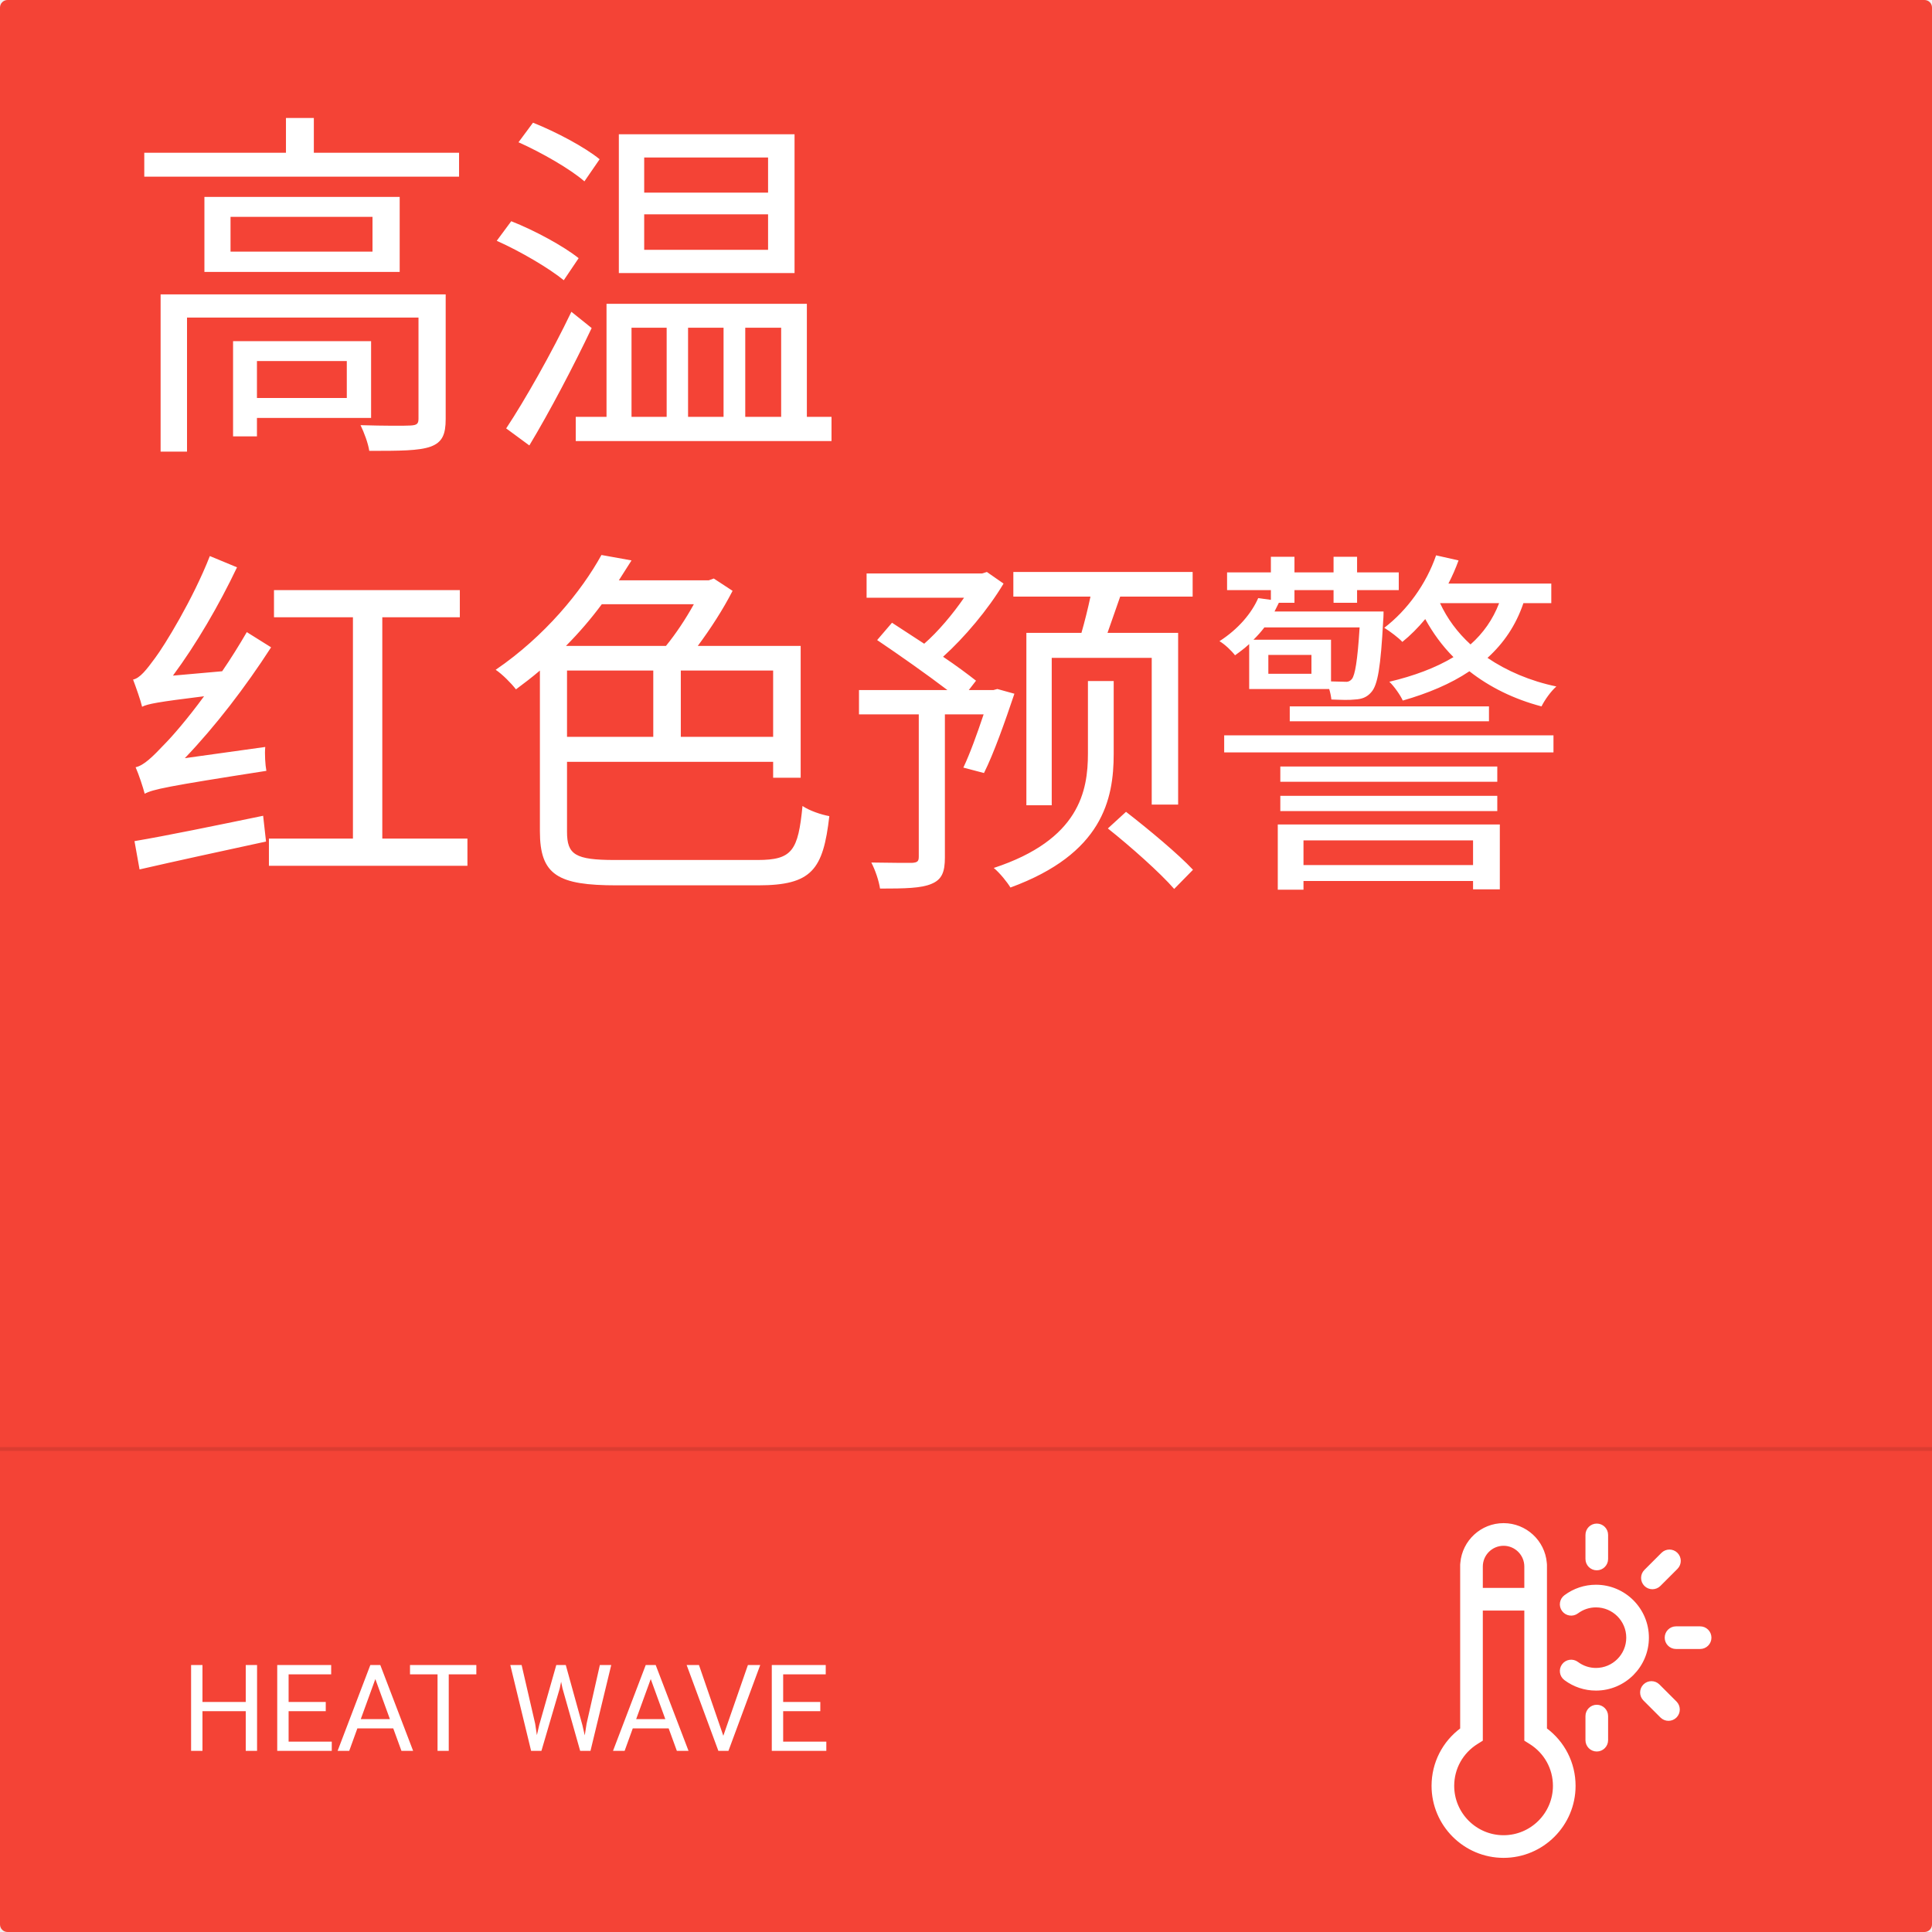
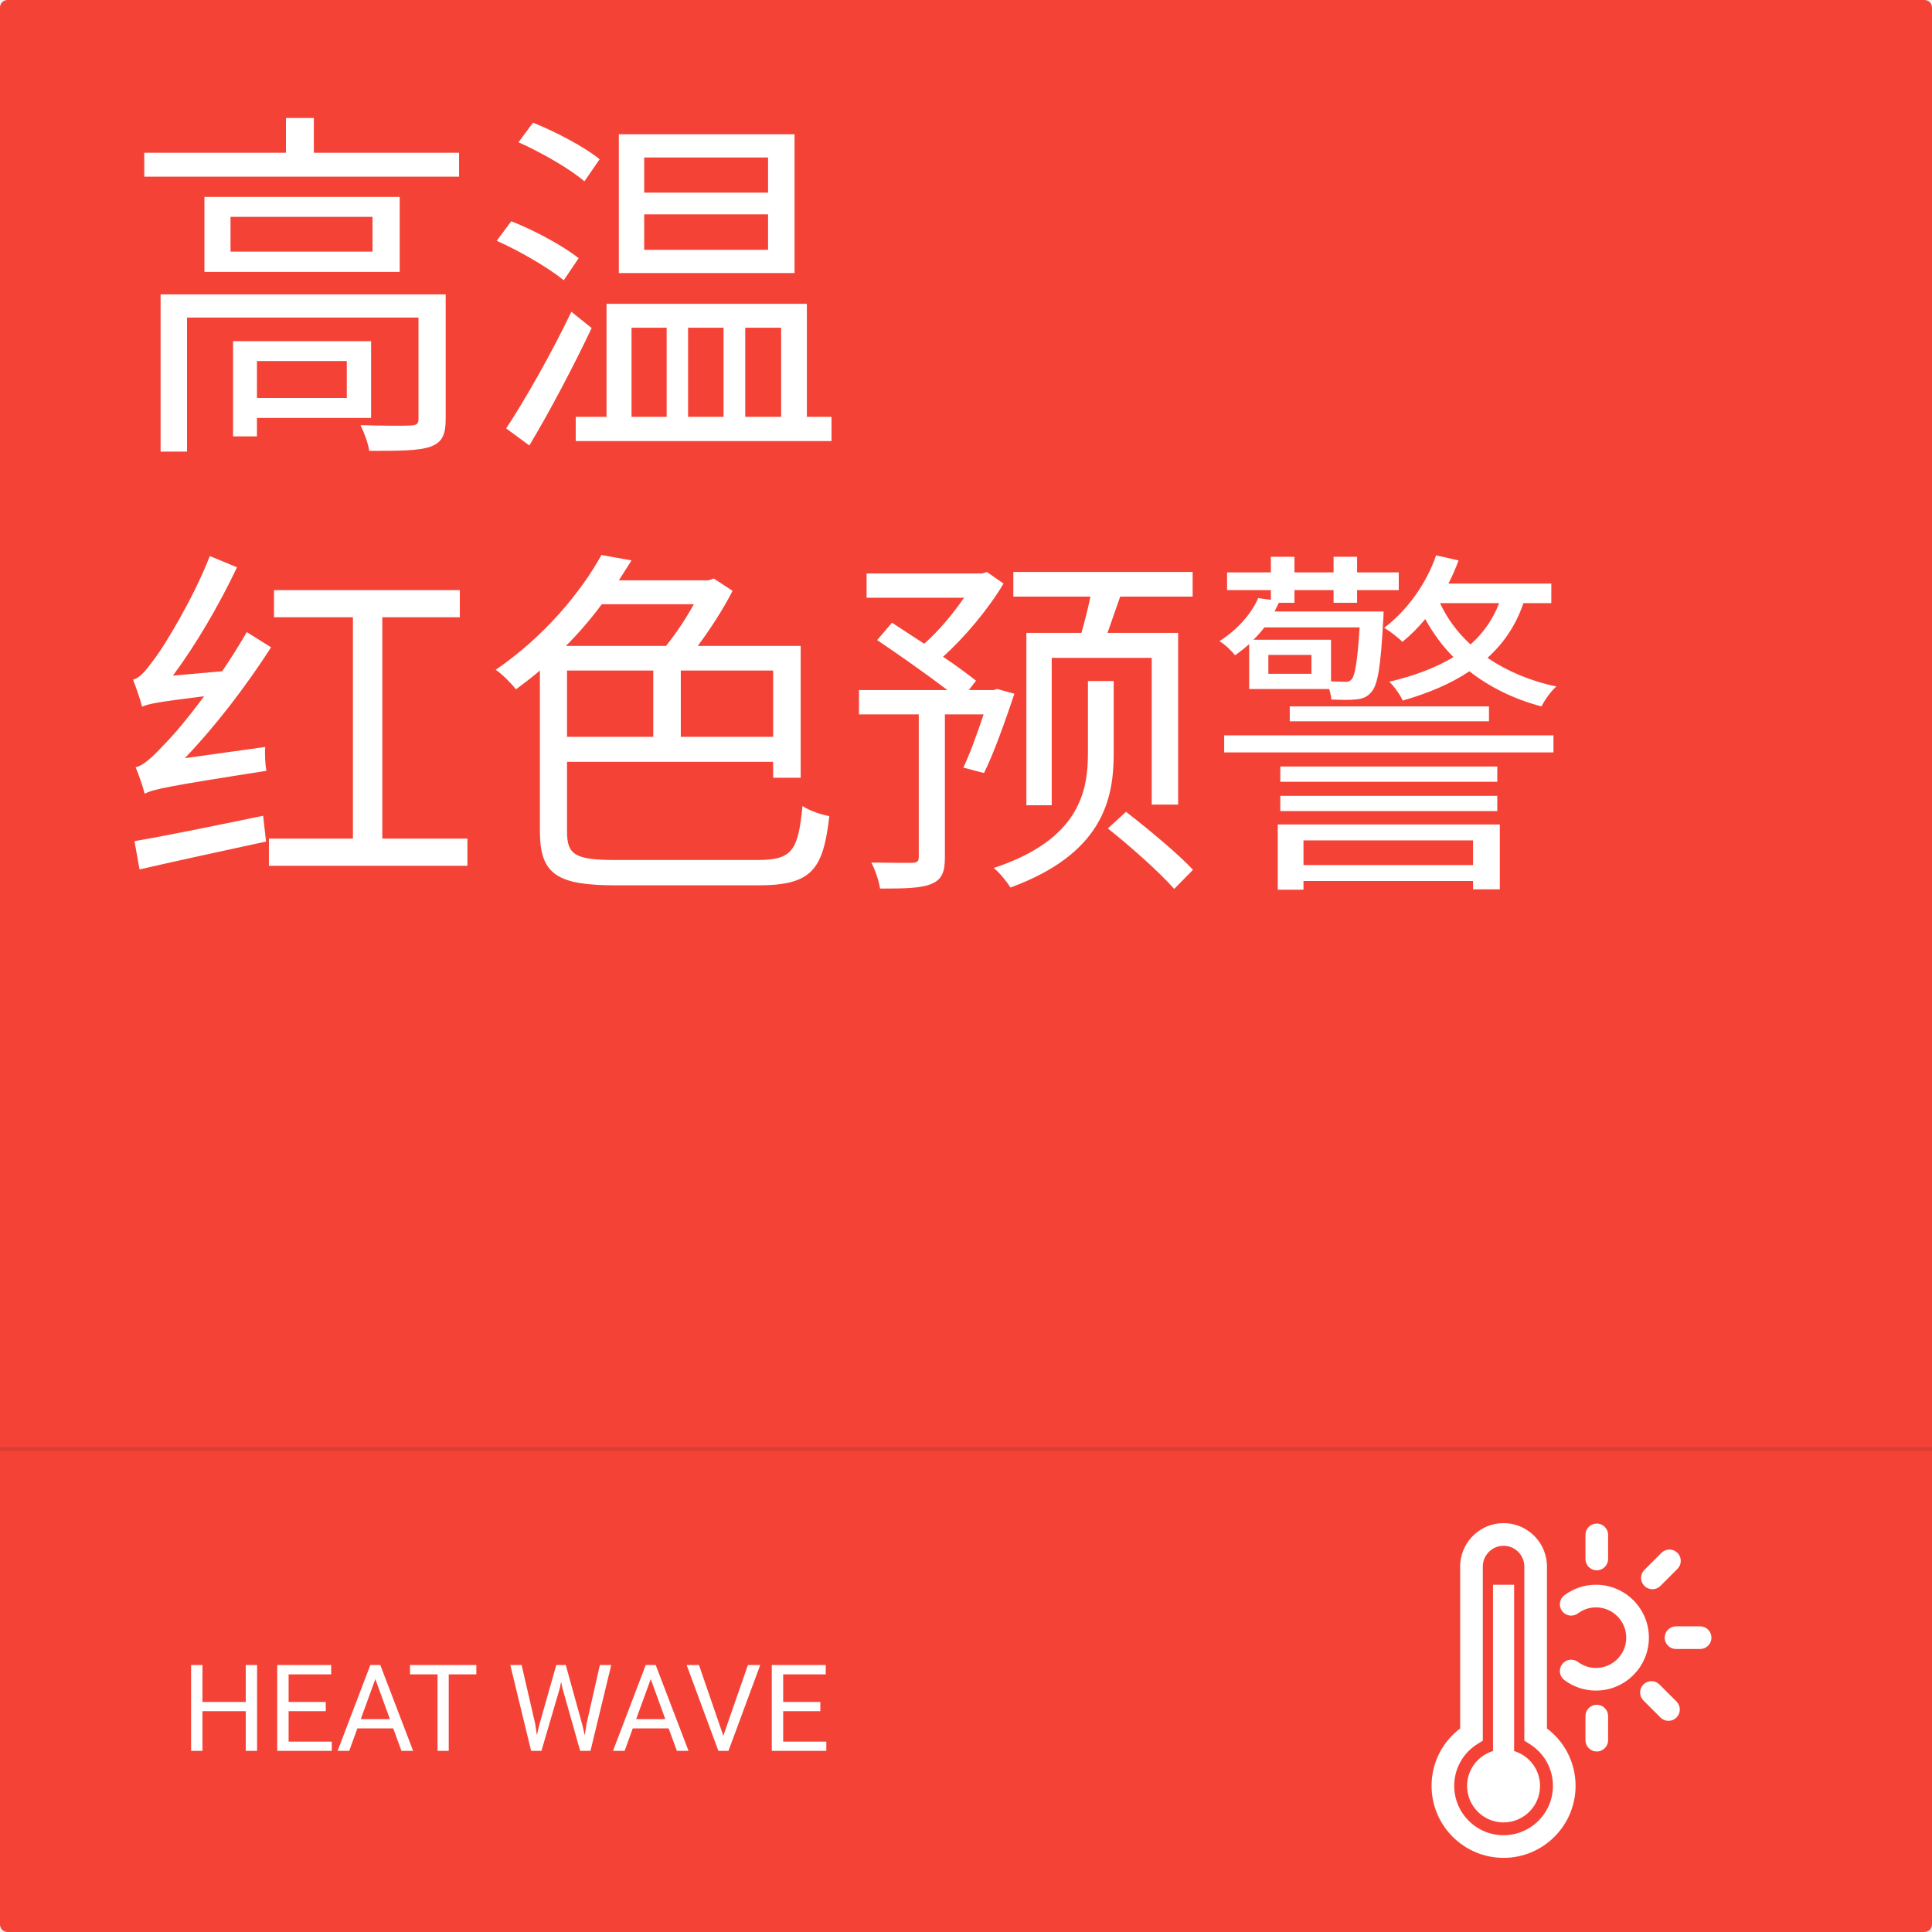
<svg xmlns="http://www.w3.org/2000/svg" version="1.1" viewBox="0 0 512 512" height="512" width="512">
  <rect y="0" x="0" rx="2" ry="2" height="512" width="512" id="rect-doc" style="fill:#f44336;fill-opacity:1;stroke:none;stroke-opacity:1" />
  <text id="color0" y="112" x="32" style="font-style:normal;font-variant:normal;font-weight:normal;font-stretch:normal;font-size:96px;font-family:'Source Han Sans CN';text-align:start;letter-spacing:0px;word-spacing:0;writing-mode:lr-tb;text-anchor:left;fill:#ffffff;fill-opacity:1;stroke:none;">高温</text>
  <text id="color1" y="228" x="32" style="font-style:normal;font-variant:normal;font-weight:normal;font-stretch:normal;font-size:96px;font-family:'Source Han Sans CN';text-align:start;word-spacing:0;writing-mode:lr-tb;text-anchor:lfet;fill:#ffffff;fill-opacity:1;stroke:none;">红色预警</text>
  <text id="en" y="464" x="48" font-size="32px" fill="#ffffff" fill-opacity="1" stroke="none" font-family="Roboto" style="font-style:normal;font-variant:normal;font-weight:normal;font-stretch:normal;text-align:start;word-spacing:0;writing-mode:lr-tb;">HEAT WAVE</text>
  <path style="stroke:#000000;stroke-width:1px;stroke-opacity:0.1" d="M0,384 L512,384" />
  <g transform="translate(368,400)">
-     <path stroke="#ffffff" fill="#ffffff" d="M30.461,91.852c-10.247,0-18.583-8.337-18.583-18.584c0-5.964,2.81-11.458,7.583-14.959V14.648  c0-0.155,0.014-0.306,0.041-0.453c0.484-5.621,5.214-10.047,10.959-10.047S40.936,8.574,41.42,14.195  c0.027,0.147,0.041,0.298,0.041,0.453v43.661c4.773,3.501,7.583,8.995,7.583,14.959C49.044,83.515,40.708,91.852,30.461,91.852z   M24.461,26.316v34.702l-1.175,0.734c-4.013,2.508-6.408,6.812-6.408,11.516c0,7.49,6.093,13.584,13.583,13.584  s13.583-6.094,13.583-13.584c0-4.703-2.396-9.008-6.408-11.516l-1.175-0.734V26.316H24.461z M24.461,21.316h12v-6.168  c0-3.309-2.691-6-6-6s-6,2.691-6,6V21.316z M55.164,63.667c-1.381,0-2.5-1.119-2.5-2.5v-6.386c0-1.381,1.119-2.5,2.5-2.5  s2.5,1.119,2.5,2.5v6.386C57.664,62.548,56.545,63.667,55.164,63.667z M74.164,55.539c-0.64,0-1.279-0.244-1.768-0.732l-4.516-4.516  c-0.977-0.977-0.977-2.559,0-3.535c0.977-0.977,2.559-0.977,3.535,0l4.516,4.516c0.977,0.977,0.977,2.559,0,3.535  C75.443,55.295,74.804,55.539,74.164,55.539z M54.947,47.524c-2.922,0-5.711-0.927-8.064-2.682c-1.107-0.825-1.335-2.392-0.51-3.499  c0.825-1.107,2.392-1.337,3.499-0.51c1.483,1.106,3.239,1.69,5.076,1.69c4.702,0,8.527-3.824,8.527-8.525s-3.825-8.525-8.527-8.525  c-1.836,0-3.592,0.585-5.077,1.691c-1.106,0.824-2.673,0.596-3.498-0.512c-0.825-1.107-0.596-2.673,0.512-3.498  c2.354-1.754,5.144-2.681,8.063-2.681c7.459,0,13.527,6.067,13.527,13.525S62.406,47.524,54.947,47.524z M82.55,36.499h-6.386  c-1.381,0-2.5-1.119-2.5-2.5s1.119-2.5,2.5-2.5h6.386c1.381,0,2.5,1.119,2.5,2.5S83.931,36.499,82.55,36.499z M69.906,20.664  c-0.64,0-1.279-0.244-1.768-0.732c-0.977-0.977-0.977-2.56,0-3.536l4.516-4.516c0.977-0.977,2.559-0.976,3.535,0  c0.977,0.977,0.977,2.56,0,3.536l-4.516,4.516C71.186,20.42,70.546,20.664,69.906,20.664z M55.164,15.648  c-1.381,0-2.5-1.119-2.5-2.5V6.763c0-1.381,1.119-2.5,2.5-2.5s2.5,1.119,2.5,2.5v6.385C57.664,14.529,56.545,15.648,55.164,15.648z" />
+     <path stroke="#ffffff" fill="#ffffff" d="M39.627,73.291c0,5.063-4.104,9.167-9.166,9.167s-9.167-4.104-9.167-9.167c0-4.268,2.921-7.843,6.869-8.864V20.473h4.594  v43.954C36.707,65.447,39.627,69.023,39.627,73.291z M49.044,73.268c0,10.248-8.336,18.584-18.583,18.584  s-18.583-8.336-18.583-18.584c0-5.963,2.81-11.457,7.583-14.959V14.648c0-0.155,0.014-0.306,0.041-0.453  c0.484-5.621,5.214-10.047,10.959-10.047S40.936,8.574,41.42,14.195c0.027,0.147,0.041,0.298,0.041,0.453v43.661  C46.234,61.811,49.044,67.305,49.044,73.268z M44.044,73.268c0-4.703-2.396-9.008-6.408-11.516l-1.175-0.734V32.501v-6.185v-5  v-1.732v-4.436c0-3.309-2.691-6-6-6s-6,2.691-6,6v4.436v1.732v5v6.185v28.517l-1.175,0.734c-4.013,2.508-6.408,6.812-6.408,11.516  c0,7.49,6.093,13.584,13.583,13.584C37.951,86.852,44.044,80.758,44.044,73.268z M55.164,15.648c1.381,0,2.5-1.119,2.5-2.5V6.763  c0-1.381-1.119-2.5-2.5-2.5s-2.5,1.119-2.5,2.5v6.385C52.664,14.529,53.783,15.648,55.164,15.648z M69.906,20.664  c0.64,0,1.279-0.244,1.767-0.732l4.517-4.516c0.977-0.976,0.977-2.559,0-3.536c-0.977-0.976-2.559-0.977-3.535,0l-4.516,4.516  c-0.978,0.976-0.978,2.559,0,3.536C68.627,20.42,69.266,20.664,69.906,20.664z M54.948,20.473c-2.919,0-5.71,0.927-8.063,2.681  c-1.108,0.825-1.337,2.391-0.512,3.498c0.825,1.108,2.393,1.336,3.498,0.512c1.484-1.106,3.24-1.691,5.077-1.691  c4.702,0,8.526,3.824,8.526,8.525s-3.824,8.525-8.526,8.525c-1.837,0-3.593-0.584-5.076-1.69c-1.106-0.827-2.674-0.597-3.499,0.51  c-0.825,1.107-0.597,2.674,0.51,3.499c2.354,1.755,5.143,2.682,8.064,2.682c7.459,0,13.527-6.068,13.527-13.526  S62.407,20.473,54.948,20.473z M82.55,31.499h-6.386c-1.381,0-2.5,1.119-2.5,2.5s1.119,2.5,2.5,2.5h6.386c1.382,0,2.5-1.119,2.5-2.5  S83.932,31.499,82.55,31.499z M55.164,52.281c-1.381,0-2.5,1.119-2.5,2.5v6.386c0,1.381,1.119,2.5,2.5,2.5s2.5-1.119,2.5-2.5v-6.386  C57.664,53.4,56.545,52.281,55.164,52.281z M71.415,46.756c-0.976-0.977-2.558-0.977-3.535,0c-0.978,0.976-0.978,2.559,0,3.535  l4.517,4.516c0.488,0.488,1.127,0.732,1.768,0.732s1.279-0.244,1.768-0.732c0.977-0.976,0.977-2.558,0-3.535L71.415,46.756z" />
  </g>
</svg>
